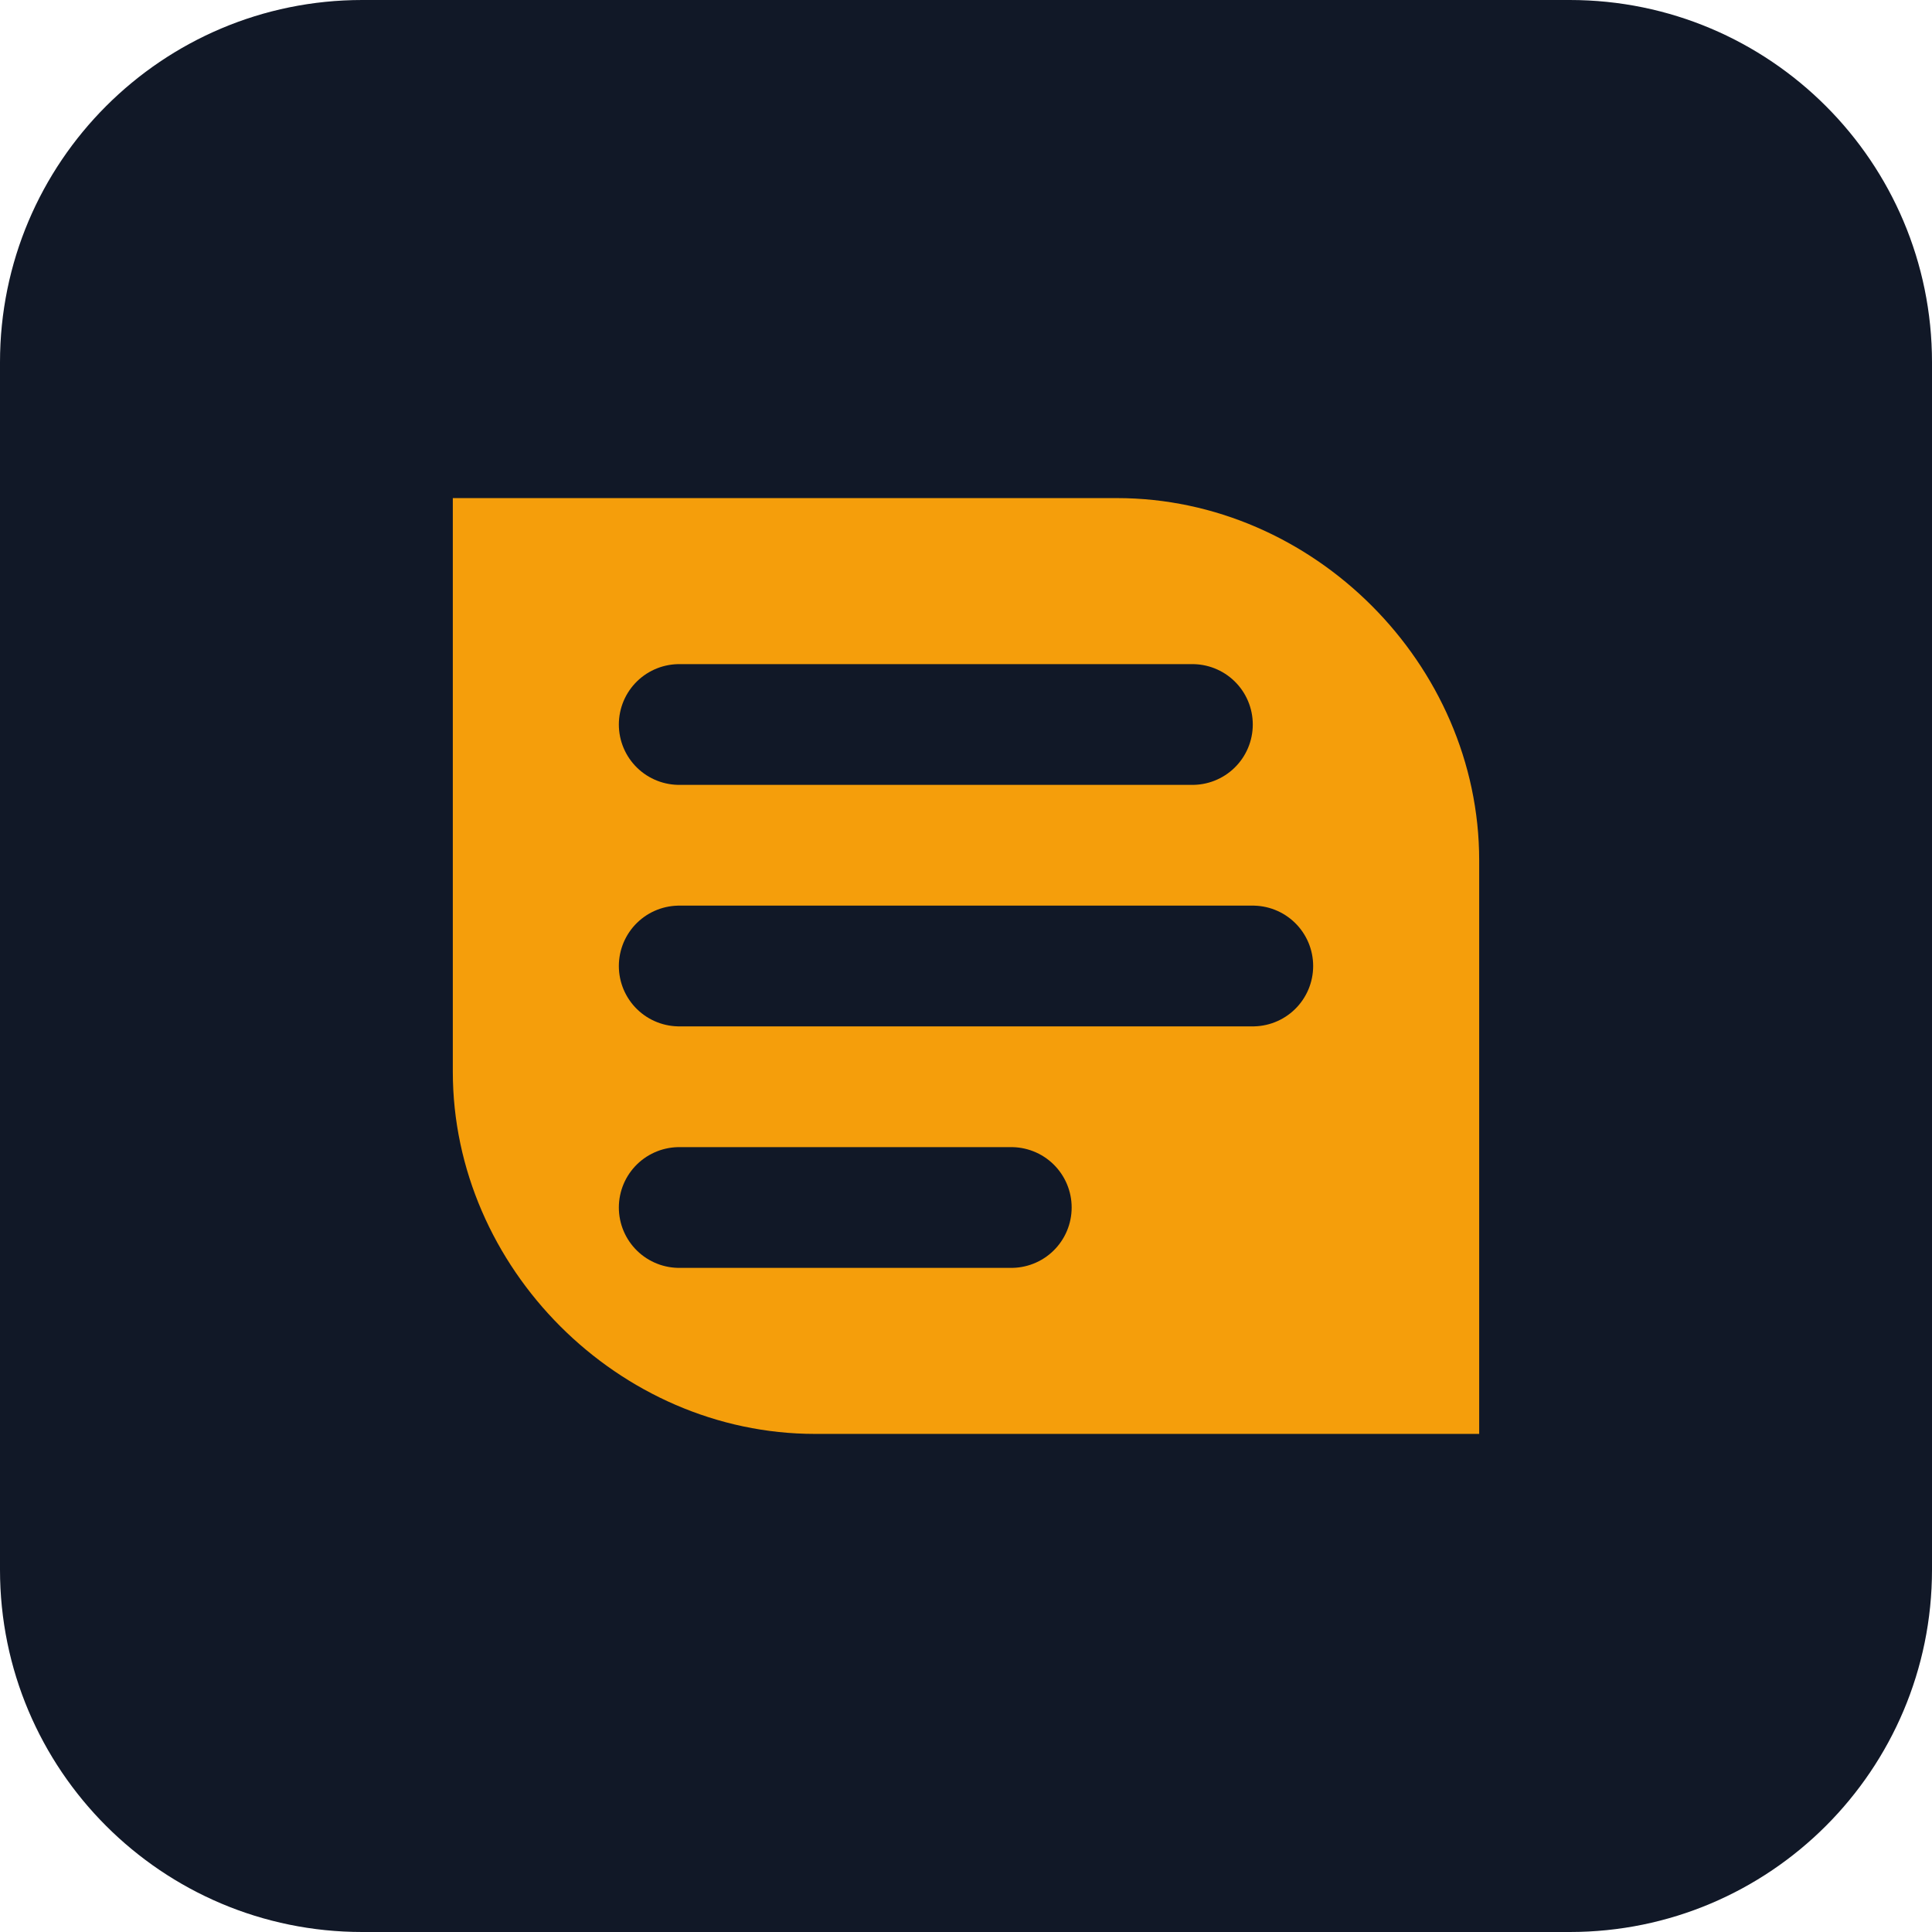
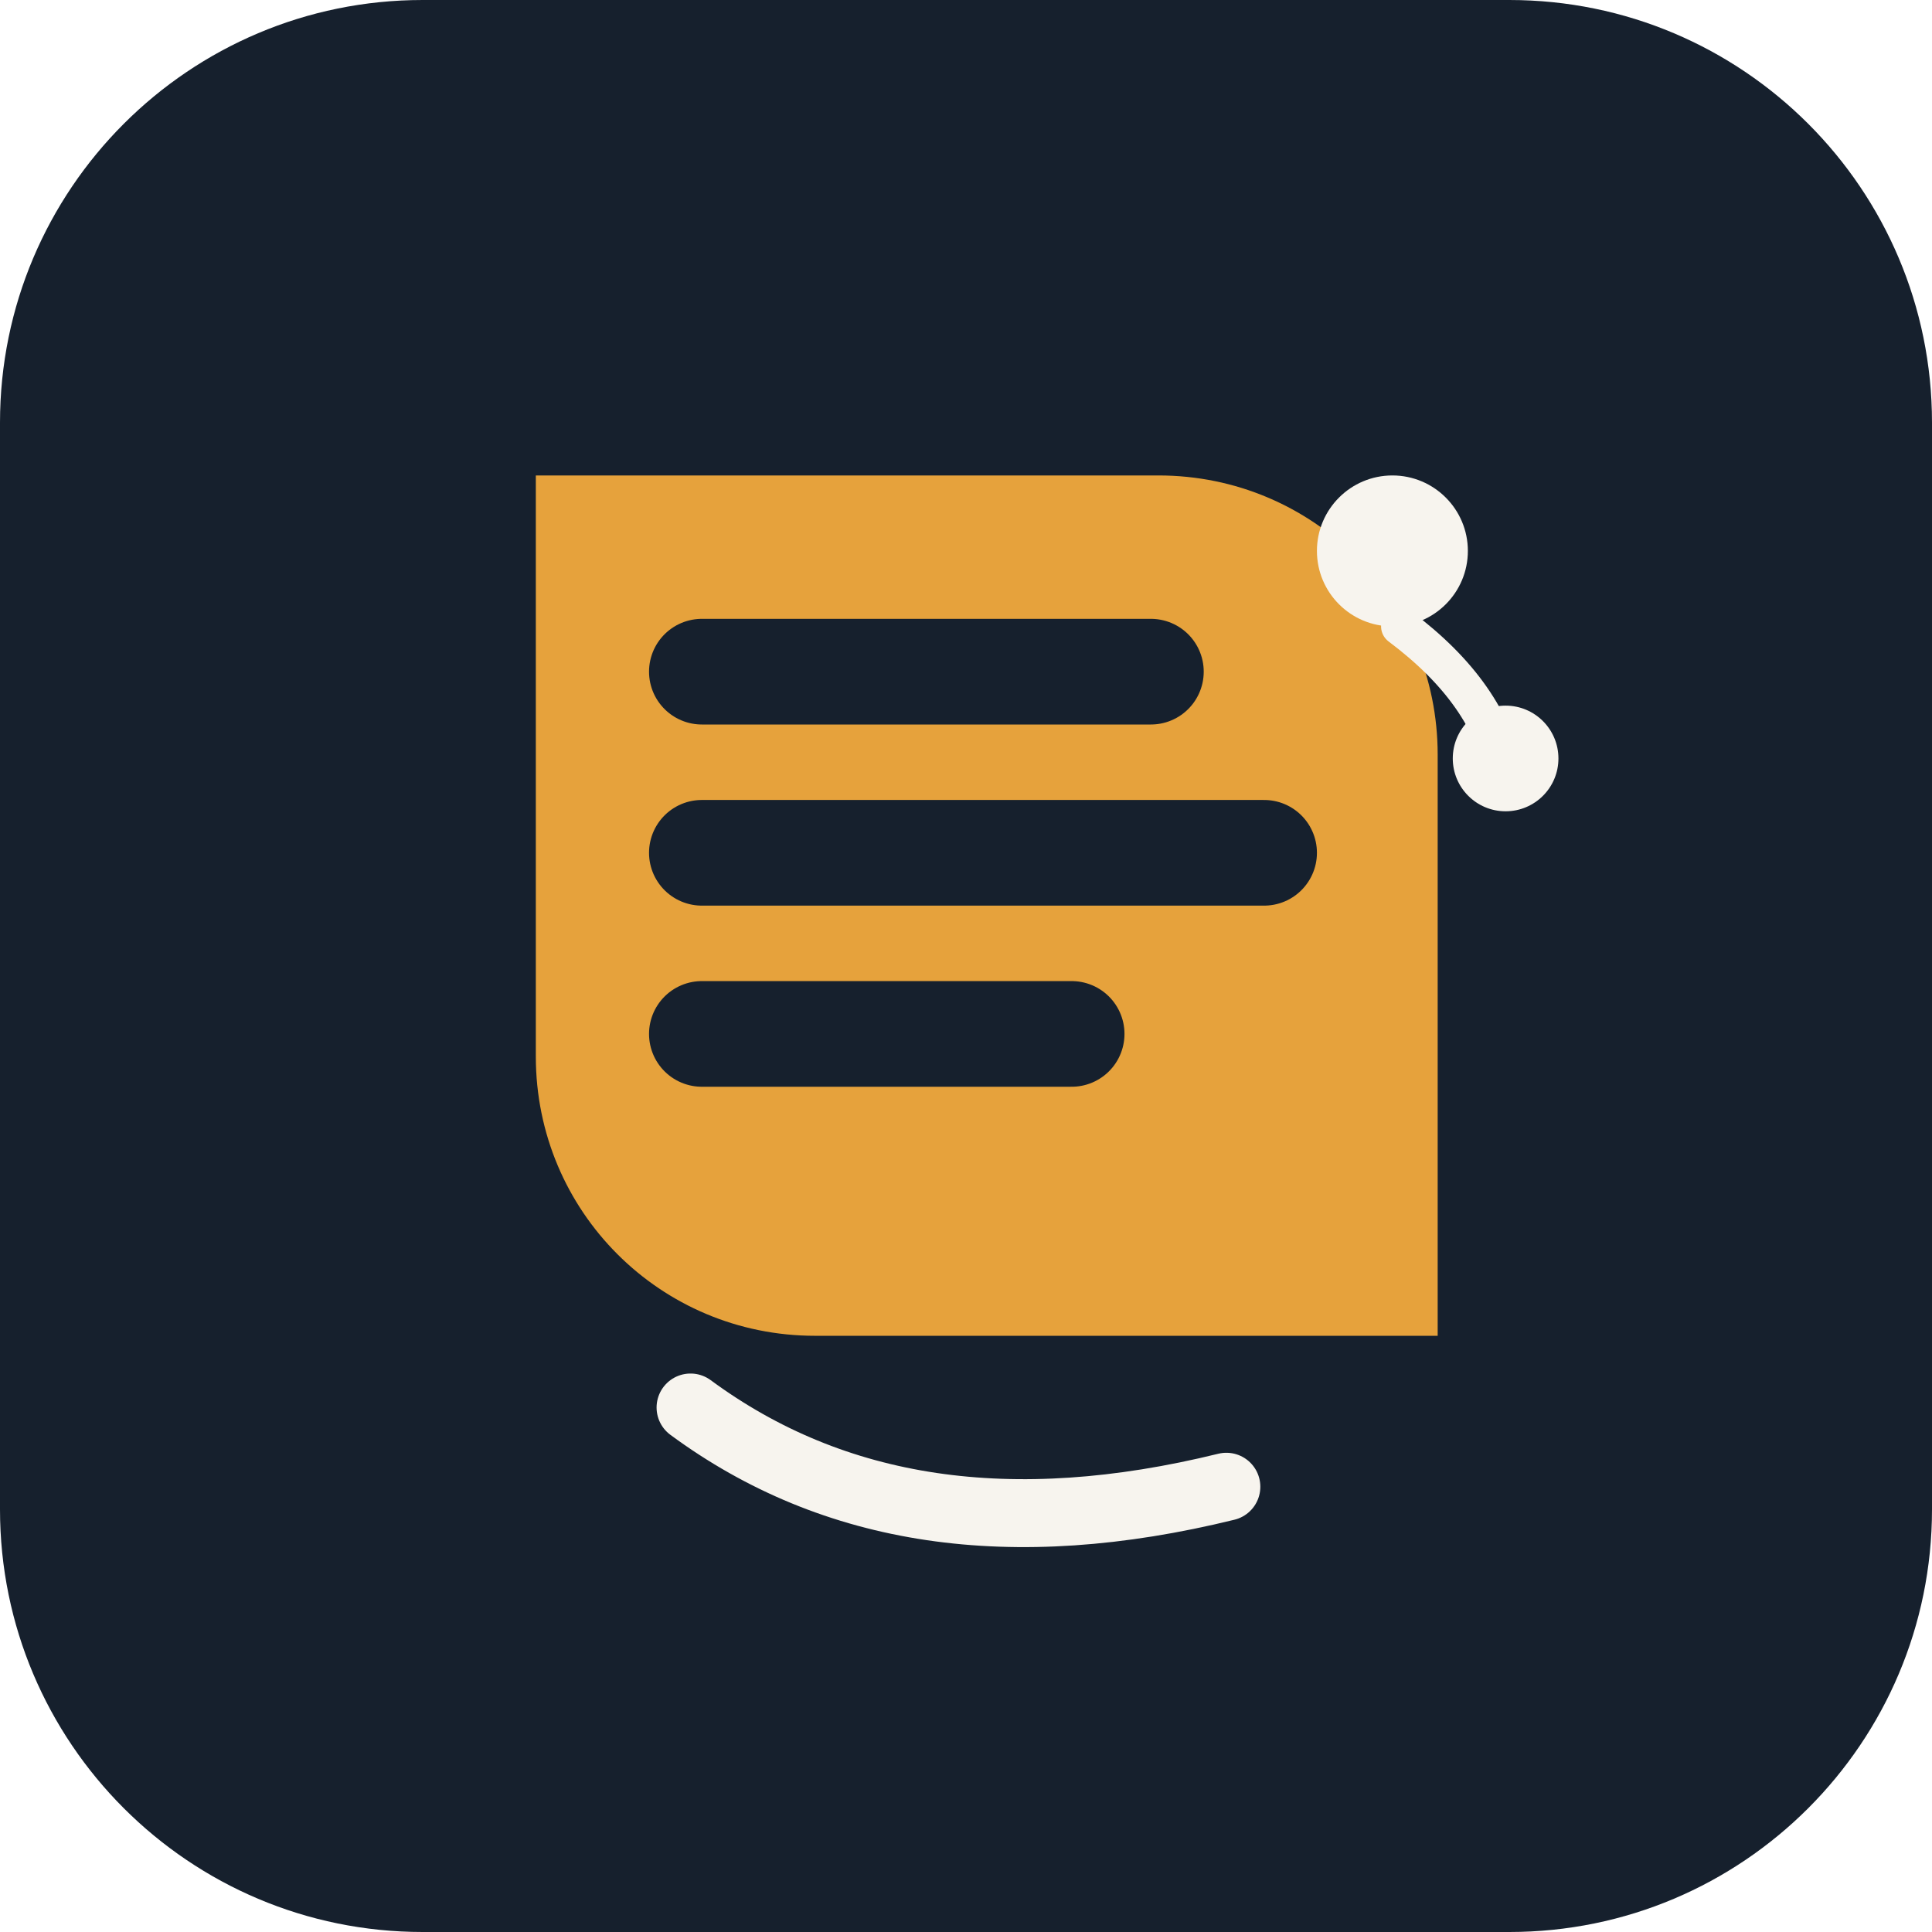
- <svg xmlns="http://www.w3.org/2000/svg" viewBox="0 0 128 128">
-   <rect width="128" height="128" rx="24" fill="#111827" />
-   <path d="M30 33h44c13 0 24 11 24 24v38H54c-13 0-24-11-24-24V33Z" fill="#F59E0B" />
-   <path d="M45 48h34M45 64h38M45 80h22" stroke="#111827" stroke-width="8" stroke-linecap="round" />
+ <svg xmlns="http://www.w3.org/2000/svg" viewBox="0 0 512 512" role="img" aria-label="Mind Journey">
+   <rect width="512" height="512" rx="112" fill="#16202d" />
+   <path d="M142 126h165c41 0 74 33 74 74v154H216c-41 0-74-33-74-74V126Z" fill="#e6a23c" />
+   <path d="M186 178h119M186 226h149M186 274h98" stroke="#16202d" stroke-width="28" stroke-linecap="round" />
+   <circle cx="369" cy="146" r="20" fill="#f7f4ee" />
+   <circle cx="399" cy="201" r="14" fill="#f7f4ee" />
+   <path d="M371 166c16 12 25 25 28 40" fill="none" stroke="#f7f4ee" stroke-width="10" stroke-linecap="round" />
+   <path d="M183 373c38 28 85 35 142 21" fill="none" stroke="#f7f4ee" stroke-width="18" stroke-linecap="round" />
</svg>
